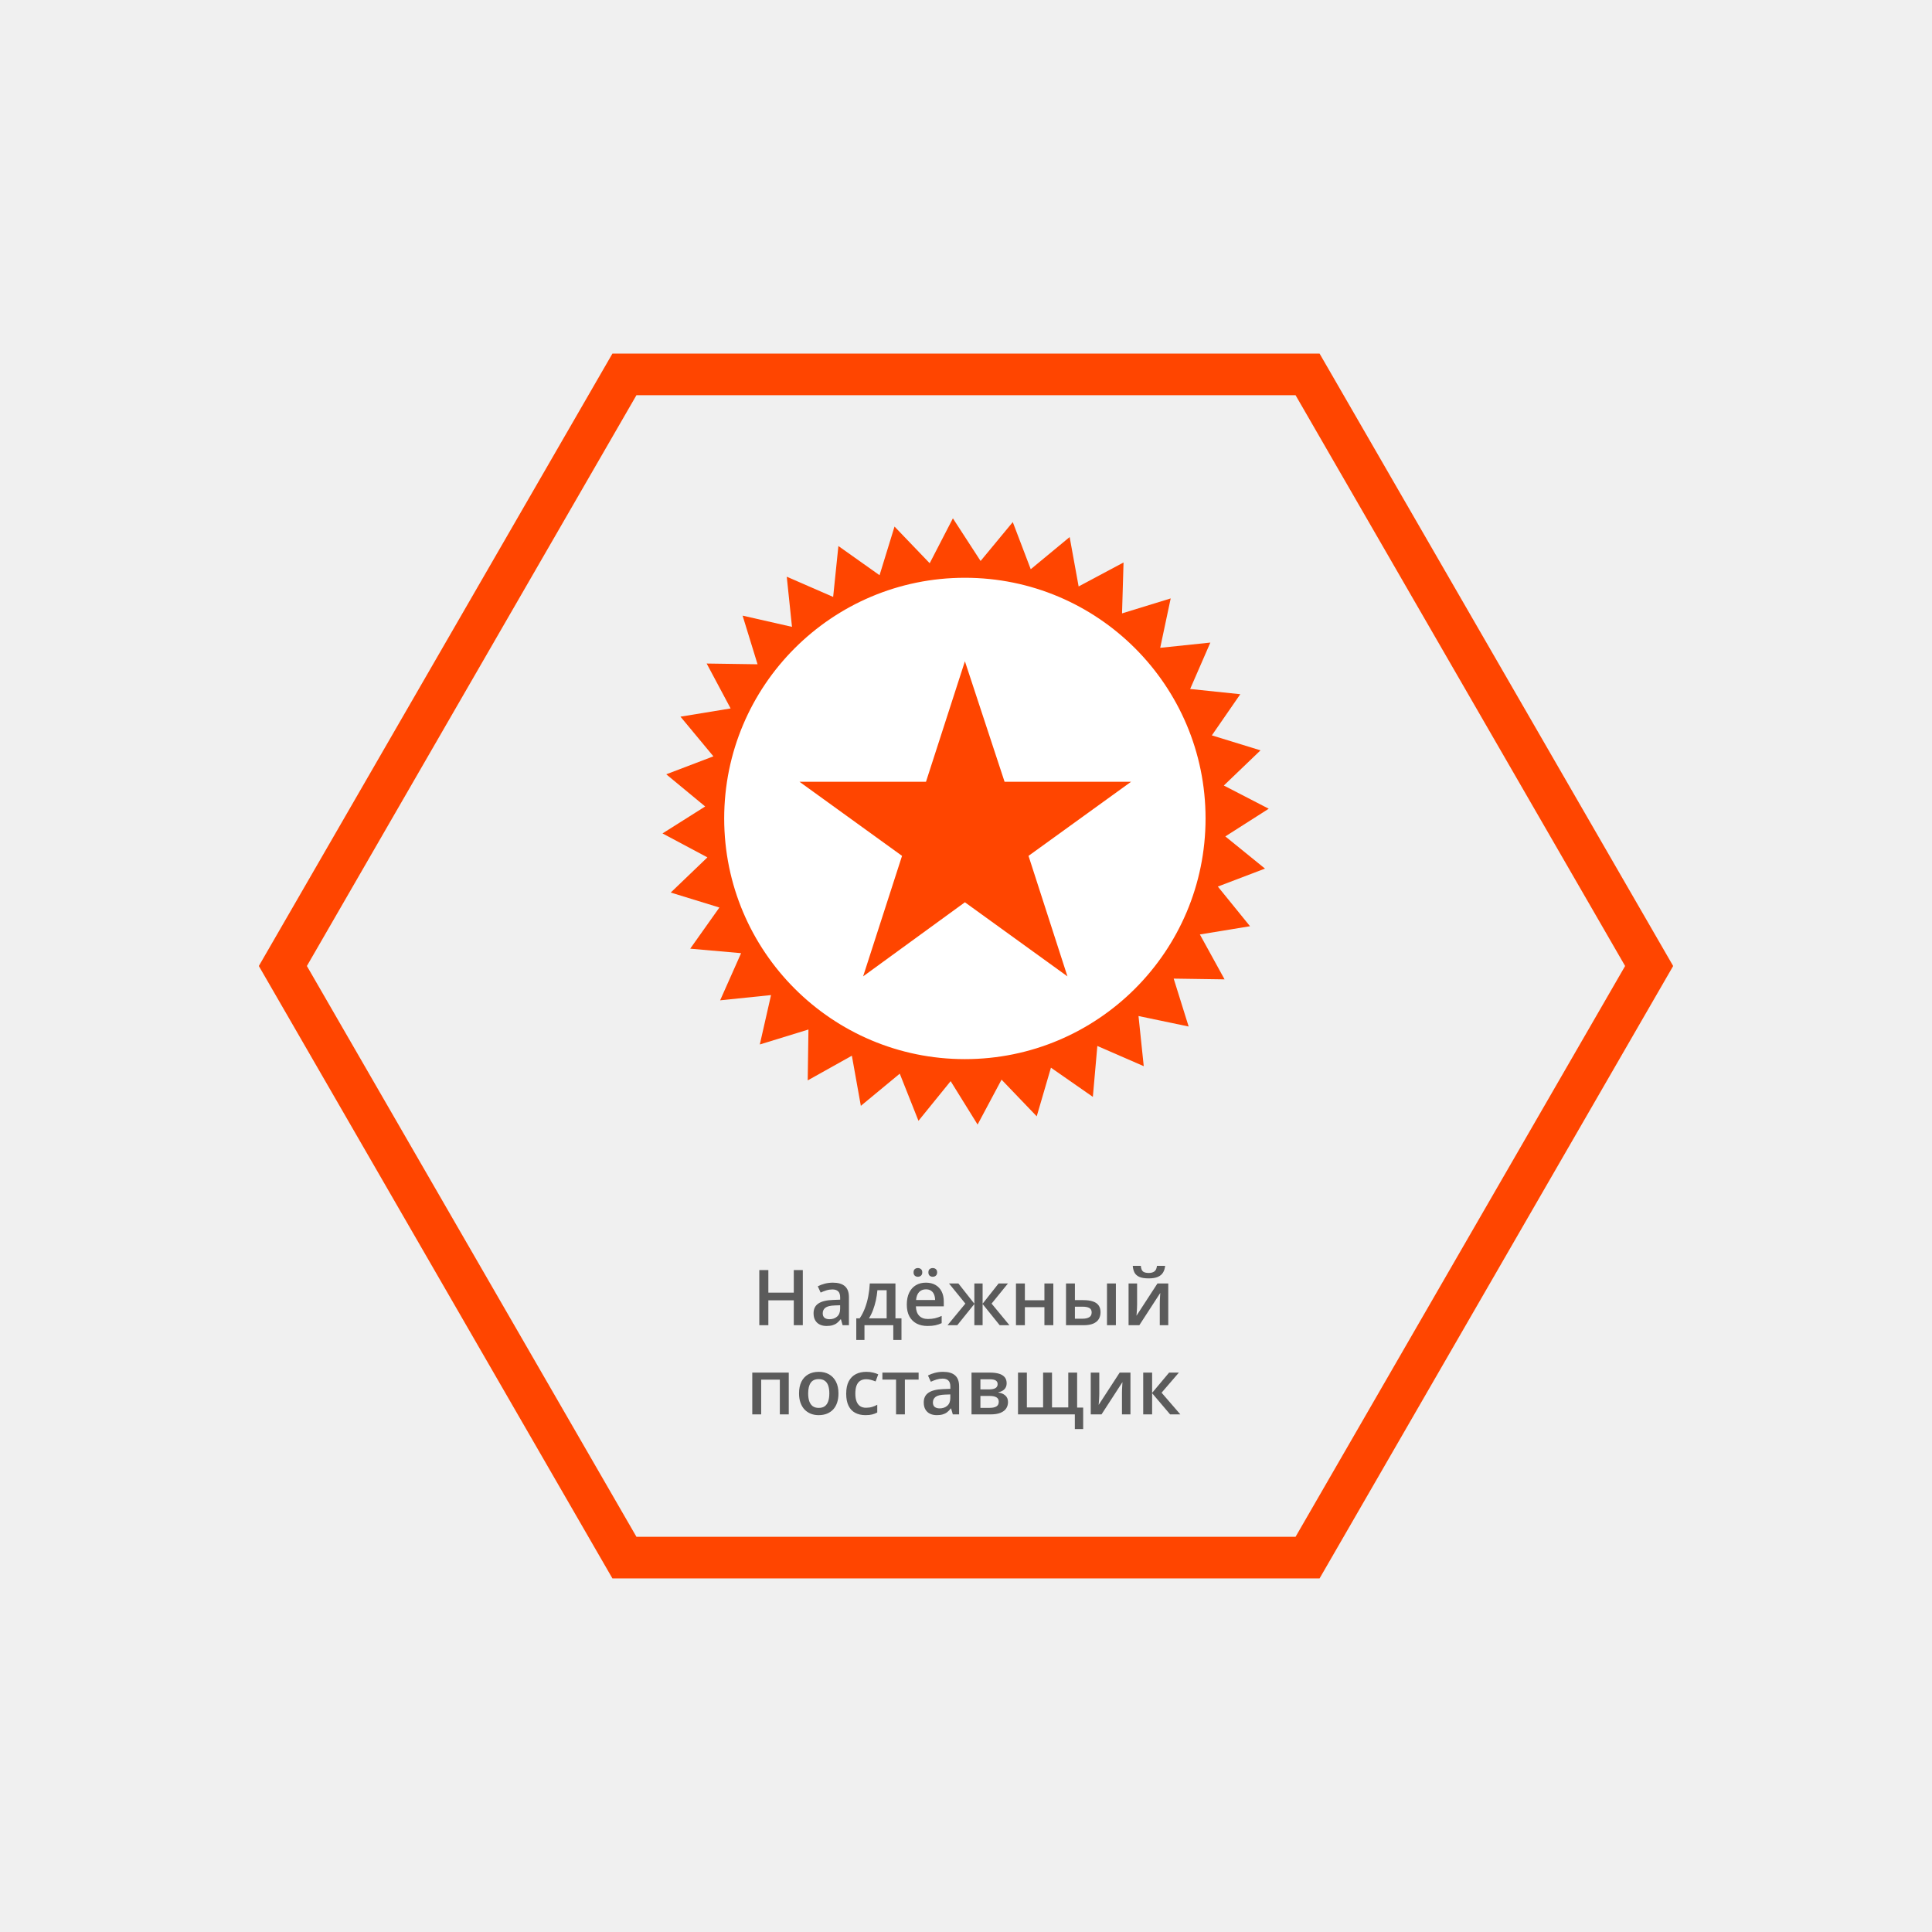
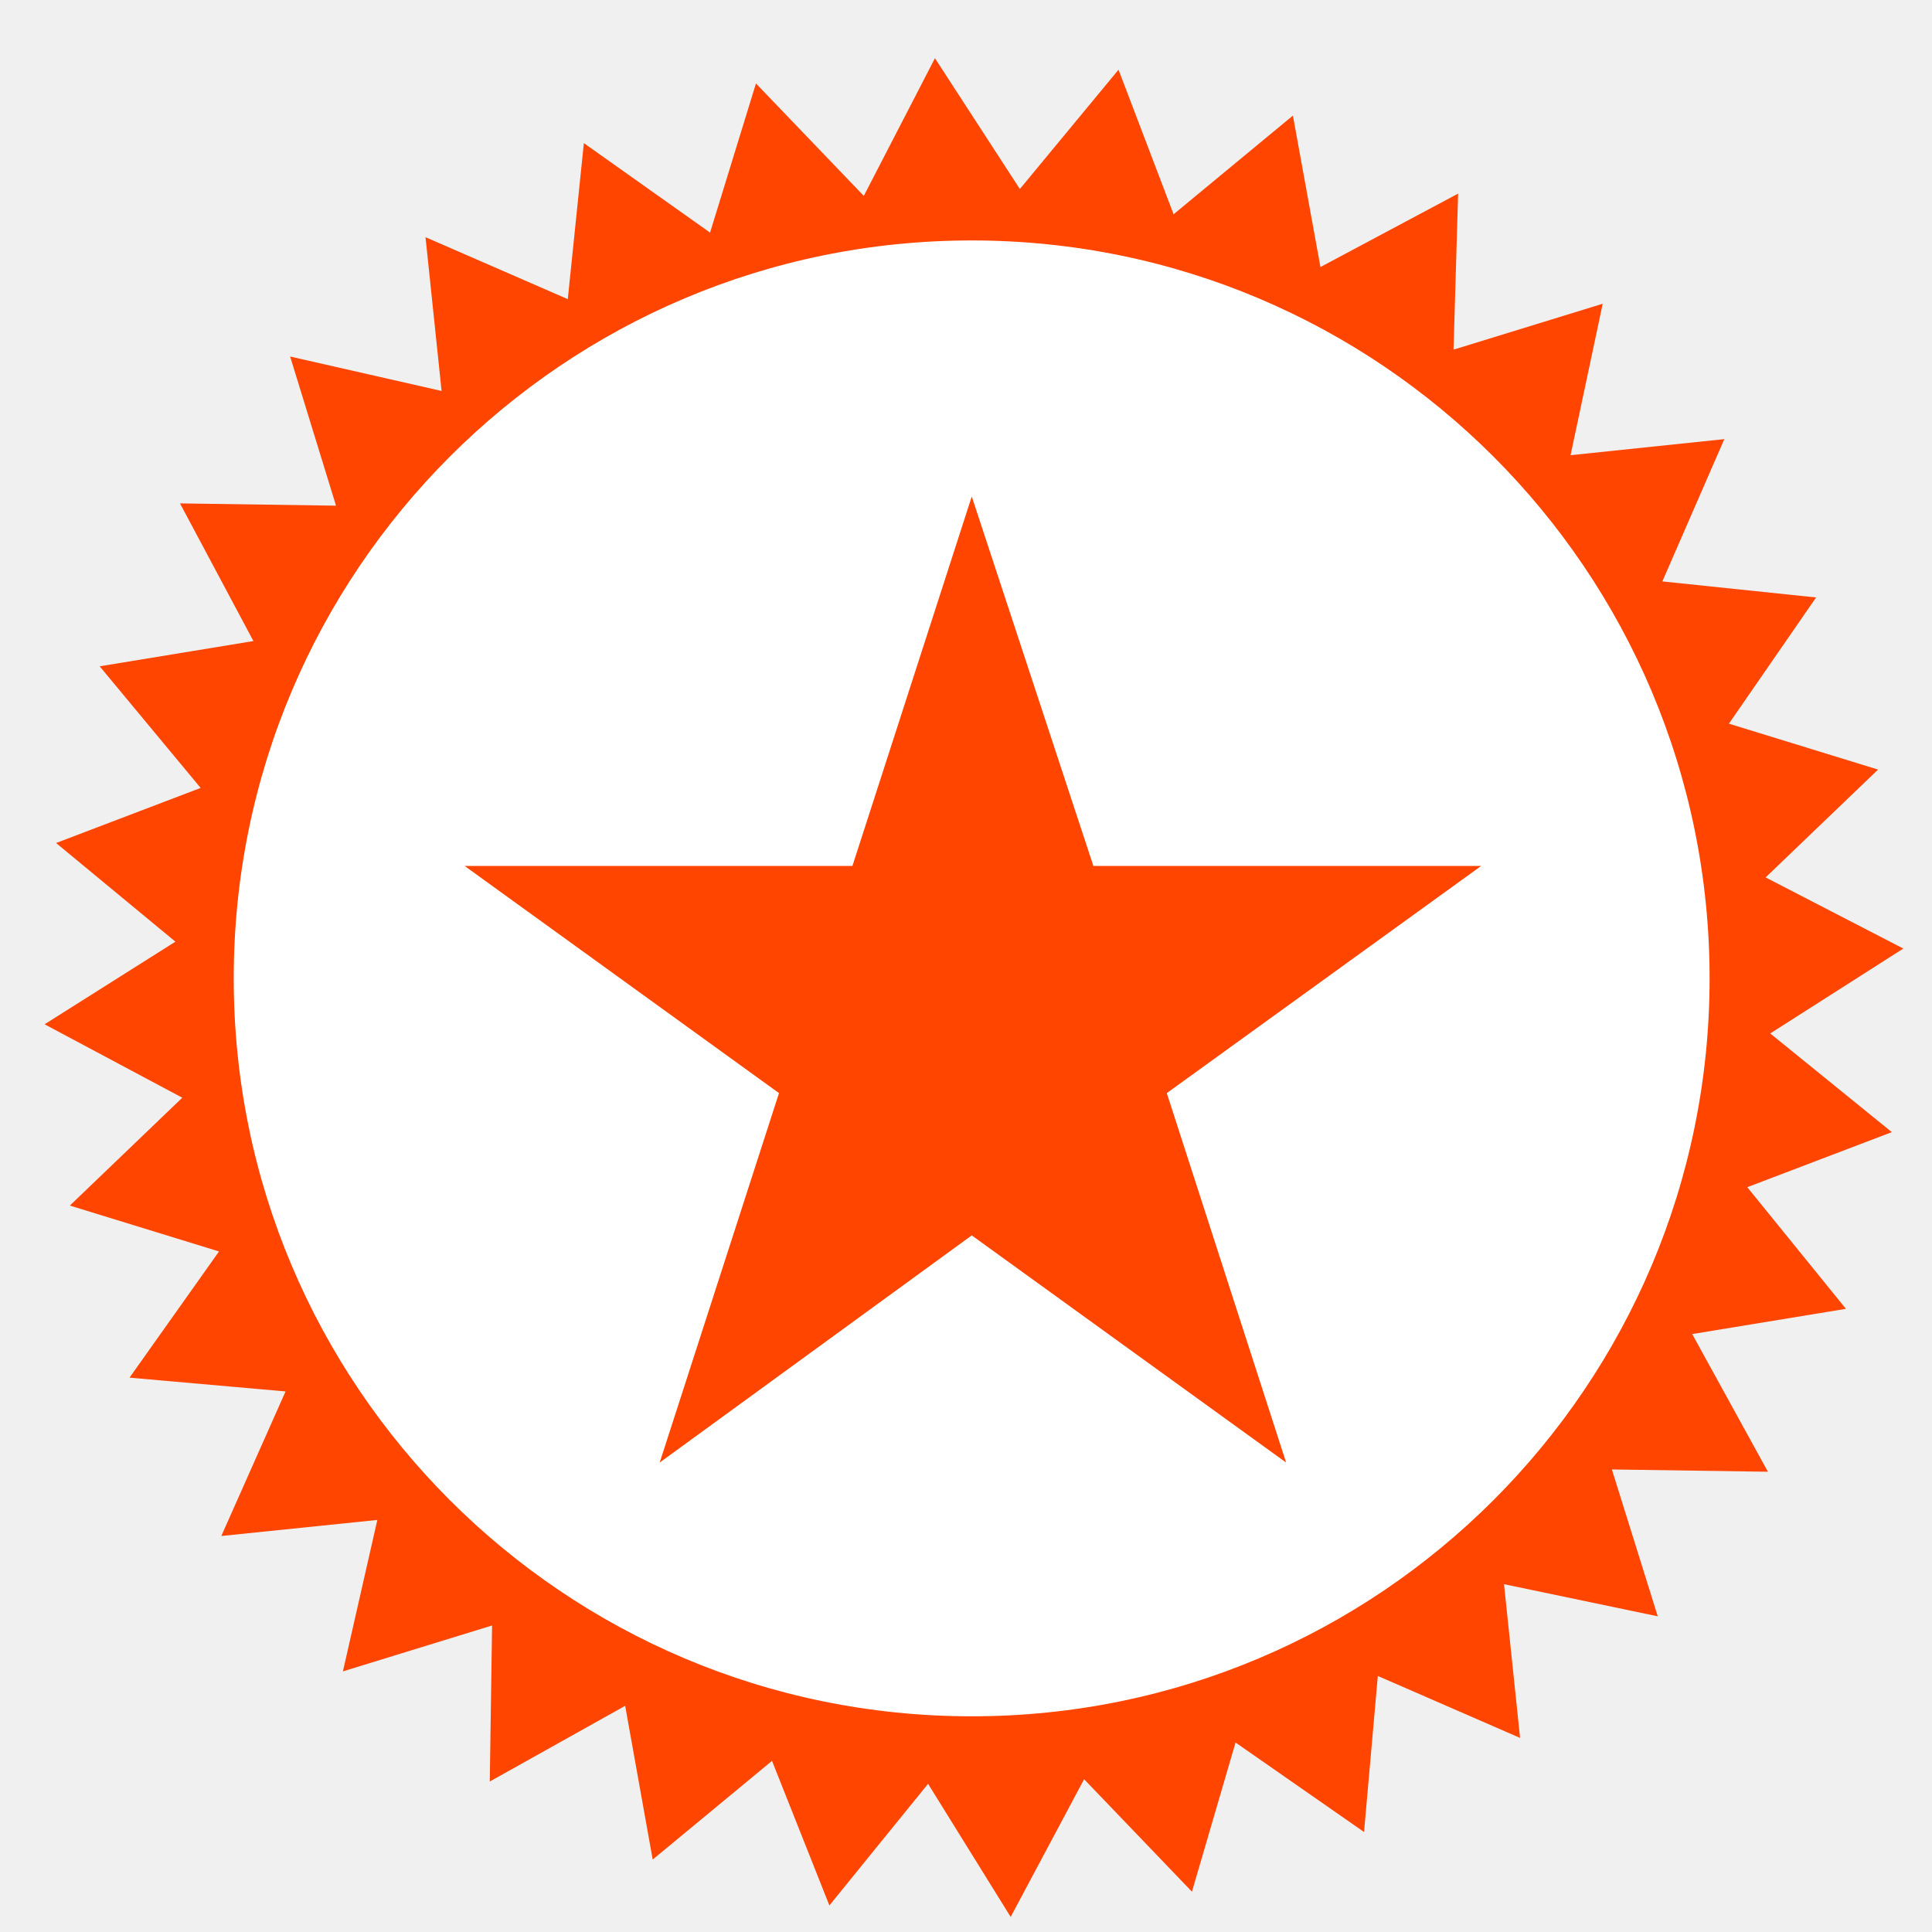
- <svg xmlns="http://www.w3.org/2000/svg" width="325" height="325" viewBox="0 0 325 325" fill="none">
-   <path d="M47.583 162.5L105.042 62.979L219.958 62.979L277.417 162.5L219.958 262.021L105.042 262.021L47.583 162.5Z" stroke="#FF4500" stroke-width="7" />
-   <g clip-path="url(#clip0_349_6854)">
-     <path d="M124.918 103.561L133.228 105.449L132.347 97.014L140.152 100.414L141.034 91.852L147.958 96.762L150.476 88.579L156.393 94.748L160.296 87.194L164.954 94.37L170.368 87.824L173.39 95.755L179.936 90.342L181.447 98.651L189.001 94.622L188.749 103.183L196.933 100.665L195.17 108.975L203.606 108.093L200.206 115.899L208.642 116.78L203.857 123.705L212.041 126.223L205.872 132.14L213.426 136.043L206.124 140.701L212.796 146.115L204.865 149.137L210.278 155.809L201.843 157.194L205.998 164.748L197.436 164.622L199.954 172.68L191.519 170.917L192.401 179.352L184.595 175.953L183.839 184.514L176.789 179.604L174.397 187.788L168.48 181.619L164.451 189.173L159.918 181.87L154.505 188.543L151.357 180.611L144.811 186.025L143.3 177.59L135.872 181.744L135.998 173.183L127.814 175.701L129.703 167.392L121.142 168.273L124.667 160.342L116.106 159.586L121.016 152.662L112.832 150.144L119.001 144.226L111.447 140.198L118.624 135.665L112.077 130.252L120.008 127.23L114.469 120.557L122.904 119.173L118.875 111.619L127.436 111.744L124.918 103.561Z" fill="#FF4500" />
-     <path d="M162.311 178.974C185.117 178.974 203.606 160.486 203.606 137.679C203.606 114.873 185.117 96.385 162.311 96.385C139.504 96.385 121.016 114.873 121.016 137.679C121.016 160.486 139.504 178.974 162.311 178.974Z" fill="white" stroke="#FF4500" stroke-width="1.616" stroke-miterlimit="10" />
-     <path d="M162.316 111.24L168.989 131.51H190.266L173.017 143.974L179.564 164.244L162.316 151.78L145.194 164.244L151.74 143.974L134.492 131.51H155.769L162.316 111.24Z" fill="#FF4500" />
+ <svg xmlns="http://www.w3.org/2000/svg" width="106" height="106" viewBox="0 0 106 106" fill="none">
+   <g id="ÐÐ°Ð´ÑÐ¶Ð½ÑÐ¹ Ð¿Ð¾ÑÑÐ°Ð²ÑÐ¸Ðº 1" clip-path="url(#clip0_349_6858)">
+     <path id="Vector" d="M15.918 19.561L24.228 21.45L23.346 13.014L31.152 16.413L32.034 7.852L38.958 12.762L41.476 4.579L47.393 10.748L51.296 3.194L55.955 10.37L61.368 3.824L64.39 11.755L70.936 6.342L72.447 14.651L80.001 10.622L79.749 19.183L87.933 16.665L86.17 24.975L94.606 24.093L91.206 31.899L99.641 32.78L94.857 39.705L103.041 42.223L96.872 48.14L104.426 52.043L97.124 56.701L103.796 62.115L95.865 65.136L101.278 71.809L92.843 73.194L96.998 80.748L88.436 80.622L90.954 88.68L82.519 86.917L83.4 95.352L75.595 91.953L74.839 100.514L67.789 95.604L65.397 103.788L59.48 97.618L55.451 105.173L50.919 97.87L45.505 104.543L42.357 96.611L35.811 102.025L34.3 93.59L26.872 97.744L26.998 89.183L18.814 91.701L20.703 83.392L12.142 84.273L15.667 76.342L7.106 75.586L12.016 68.662L3.832 66.144L10.001 60.227L2.447 56.198L9.624 51.665L3.077 46.252L11.008 43.23L5.469 36.557L13.904 35.172L9.875 27.619L18.436 27.744L15.918 19.561Z" fill="#FF4500" />
+     <path id="Vector_2" d="M53.311 94.974C76.117 94.974 94.606 76.486 94.606 53.679C94.606 30.873 76.117 12.384 53.311 12.384C30.504 12.384 12.016 30.873 12.016 53.679C12.016 76.486 30.504 94.974 53.311 94.974Z" fill="white" stroke="#FF4500" stroke-width="1.616" stroke-miterlimit="10" />
+     <path id="Vector_3" d="M53.316 27.24L59.989 47.51H81.266L64.017 59.974L70.564 80.244L53.316 67.78L36.194 80.244L42.74 59.974L25.492 47.51H46.769L53.316 27.24Z" fill="#FF4500" />
  </g>
-   <path d="M135.048 222.928H133.531V218.738H129.252V222.928H127.729V213.647H129.252V217.443H133.531V213.647H135.048V222.928ZM140.107 215.768C140.996 215.768 141.666 215.964 142.119 216.358C142.576 216.751 142.805 217.365 142.805 218.199V222.928H141.745L141.459 221.931H141.408C141.209 222.185 141.004 222.395 140.792 222.56C140.581 222.725 140.335 222.847 140.056 222.928C139.781 223.012 139.445 223.055 139.047 223.055C138.628 223.055 138.253 222.979 137.923 222.826C137.593 222.67 137.333 222.433 137.142 222.115C136.952 221.798 136.857 221.396 136.857 220.909C136.857 220.186 137.126 219.642 137.663 219.278C138.205 218.914 139.021 218.713 140.113 218.675L141.332 218.63V218.262C141.332 217.776 141.218 217.429 140.989 217.221C140.765 217.014 140.447 216.91 140.037 216.91C139.686 216.91 139.345 216.961 139.015 217.062C138.685 217.164 138.363 217.289 138.05 217.437L137.568 216.383C137.911 216.201 138.3 216.053 138.736 215.939C139.176 215.825 139.633 215.768 140.107 215.768ZM141.326 219.57L140.418 219.602C139.673 219.627 139.15 219.754 138.85 219.982C138.55 220.211 138.399 220.524 138.399 220.922C138.399 221.269 138.503 221.523 138.71 221.684C138.918 221.84 139.191 221.918 139.529 221.918C140.045 221.918 140.473 221.772 140.811 221.48C141.154 221.184 141.326 220.75 141.326 220.179V219.57ZM150.631 215.901V221.772H151.647V225.403H150.269V222.928H145.42V225.403H144.042V221.772H144.614C144.969 221.256 145.265 220.681 145.502 220.046C145.744 219.411 145.93 218.743 146.061 218.04C146.196 217.333 146.281 216.62 146.315 215.901H150.631ZM149.152 217.043H147.597C147.546 217.615 147.46 218.184 147.337 218.751C147.214 219.314 147.055 219.853 146.861 220.37C146.67 220.882 146.442 221.349 146.175 221.772H149.152V217.043ZM155.754 215.768C156.38 215.768 156.918 215.897 157.366 216.155C157.815 216.413 158.16 216.779 158.401 217.253C158.642 217.727 158.763 218.294 158.763 218.954V219.754H154.072C154.089 220.435 154.271 220.96 154.618 221.328C154.969 221.696 155.46 221.88 156.09 221.88C156.539 221.88 156.941 221.838 157.296 221.753C157.656 221.665 158.026 221.535 158.407 221.366V222.579C158.056 222.744 157.698 222.864 157.334 222.94C156.97 223.017 156.535 223.055 156.027 223.055C155.337 223.055 154.73 222.921 154.205 222.655C153.684 222.384 153.276 221.982 152.98 221.449C152.688 220.916 152.542 220.253 152.542 219.462C152.542 218.675 152.675 218.006 152.942 217.456C153.208 216.906 153.583 216.487 154.065 216.199C154.548 215.911 155.111 215.768 155.754 215.768ZM155.754 216.891C155.284 216.891 154.903 217.043 154.611 217.348C154.323 217.653 154.154 218.099 154.103 218.688H157.303C157.298 218.336 157.239 218.025 157.125 217.754C157.015 217.484 156.846 217.272 156.617 217.12C156.393 216.967 156.105 216.891 155.754 216.891ZM153.678 214.041C153.678 213.787 153.748 213.603 153.888 213.489C154.027 213.37 154.199 213.311 154.402 213.311C154.605 213.311 154.778 213.37 154.922 213.489C155.07 213.603 155.144 213.787 155.144 214.041C155.144 214.286 155.07 214.471 154.922 214.593C154.778 214.716 154.605 214.777 154.402 214.777C154.199 214.777 154.027 214.716 153.888 214.593C153.748 214.471 153.678 214.286 153.678 214.041ZM156.173 214.041C156.173 213.787 156.243 213.603 156.382 213.489C156.526 213.37 156.7 213.311 156.903 213.311C157.106 213.311 157.279 213.37 157.423 213.489C157.571 213.603 157.645 213.787 157.645 214.041C157.645 214.286 157.571 214.471 157.423 214.593C157.279 214.716 157.106 214.777 156.903 214.777C156.7 214.777 156.526 214.716 156.382 214.593C156.243 214.471 156.173 214.286 156.173 214.041ZM169.56 215.901L166.805 219.291L169.808 222.928H168.17L165.294 219.36V222.928H163.904V219.36L161.029 222.928H159.391L162.393 219.291L159.639 215.901H161.219L163.904 219.31V215.901H165.294V219.31L167.986 215.901H169.56ZM172.404 215.901V218.726H175.692V215.901H177.19V222.928H175.692V219.894H172.404V222.928H170.906V215.901H172.404ZM179.323 222.928V215.901H180.821V218.707H182.236C182.896 218.707 183.44 218.783 183.868 218.935C184.295 219.083 184.612 219.307 184.82 219.608C185.027 219.908 185.131 220.285 185.131 220.738C185.131 221.182 185.031 221.569 184.832 221.899C184.634 222.225 184.322 222.479 183.899 222.661C183.476 222.839 182.922 222.928 182.236 222.928H179.323ZM180.821 221.83H182.135C182.583 221.83 182.945 221.749 183.22 221.588C183.499 221.423 183.639 221.153 183.639 220.776C183.639 220.425 183.51 220.177 183.252 220.033C182.998 219.885 182.626 219.811 182.135 219.811H180.821V221.83ZM186.216 222.928V215.901H187.714V222.928H186.216ZM191.282 215.901V219.487C191.282 219.602 191.277 219.748 191.269 219.925C191.265 220.099 191.256 220.281 191.244 220.471C191.231 220.657 191.218 220.829 191.205 220.985C191.193 221.142 191.182 221.258 191.174 221.334L194.709 215.901H196.525V222.928H195.097V219.379C195.097 219.193 195.101 218.977 195.109 218.732C195.122 218.486 195.135 218.25 195.147 218.021C195.164 217.792 195.175 217.619 195.179 217.5L191.656 222.928H189.847V215.901H191.282ZM195.998 212.943C195.956 213.379 195.837 213.755 195.642 214.073C195.452 214.386 195.162 214.627 194.773 214.796C194.384 214.966 193.871 215.05 193.237 215.05C192.581 215.05 192.062 214.97 191.682 214.809C191.301 214.644 191.026 214.405 190.856 214.092C190.687 213.774 190.586 213.391 190.552 212.943H191.91C191.952 213.413 192.075 213.73 192.278 213.895C192.481 214.056 192.809 214.136 193.262 214.136C193.651 214.136 193.962 214.049 194.195 213.876C194.432 213.702 194.574 213.391 194.62 212.943H195.998ZM132.686 230.901V237.928H131.182V232.082H128.046V237.928H126.548V230.901H132.686ZM141.046 234.398C141.046 234.982 140.97 235.501 140.818 235.954C140.665 236.406 140.443 236.789 140.151 237.103C139.859 237.411 139.508 237.648 139.098 237.813C138.687 237.974 138.224 238.055 137.707 238.055C137.225 238.055 136.783 237.974 136.381 237.813C135.979 237.648 135.63 237.411 135.333 237.103C135.041 236.789 134.815 236.406 134.654 235.954C134.493 235.501 134.413 234.982 134.413 234.398C134.413 233.624 134.546 232.968 134.813 232.431C135.084 231.889 135.469 231.476 135.968 231.193C136.468 230.909 137.062 230.768 137.752 230.768C138.399 230.768 138.971 230.909 139.466 231.193C139.961 231.476 140.348 231.889 140.627 232.431C140.907 232.972 141.046 233.628 141.046 234.398ZM135.949 234.398C135.949 234.91 136.01 235.348 136.133 235.712C136.26 236.076 136.455 236.356 136.717 236.55C136.98 236.741 137.318 236.836 137.733 236.836C138.148 236.836 138.486 236.741 138.748 236.55C139.011 236.356 139.203 236.076 139.326 235.712C139.449 235.348 139.51 234.91 139.51 234.398C139.51 233.886 139.449 233.453 139.326 233.097C139.203 232.737 139.011 232.465 138.748 232.278C138.486 232.088 138.145 231.993 137.726 231.993C137.109 231.993 136.658 232.2 136.374 232.615C136.091 233.029 135.949 233.624 135.949 234.398ZM145.591 238.055C144.927 238.055 144.351 237.926 143.865 237.667C143.378 237.409 143.003 237.014 142.741 236.48C142.479 235.947 142.348 235.27 142.348 234.449C142.348 233.594 142.491 232.896 142.779 232.354C143.067 231.813 143.465 231.413 143.973 231.155C144.485 230.897 145.071 230.768 145.731 230.768C146.15 230.768 146.529 230.81 146.867 230.895C147.21 230.975 147.5 231.074 147.737 231.193L147.292 232.386C147.034 232.28 146.77 232.192 146.499 232.12C146.228 232.048 145.968 232.012 145.718 232.012C145.308 232.012 144.965 232.103 144.69 232.285C144.419 232.467 144.216 232.737 144.08 233.097C143.949 233.457 143.884 233.903 143.884 234.437C143.884 234.953 143.951 235.389 144.087 235.744C144.222 236.095 144.423 236.362 144.69 236.544C144.956 236.722 145.284 236.811 145.674 236.811C146.059 236.811 146.404 236.764 146.708 236.671C147.013 236.578 147.301 236.457 147.572 236.309V237.604C147.305 237.756 147.019 237.868 146.715 237.94C146.41 238.017 146.036 238.055 145.591 238.055ZM154.529 232.075H152.218V237.928H150.733V232.075H148.435V230.901H154.529V232.075ZM158.642 230.768C159.531 230.768 160.201 230.964 160.654 231.358C161.111 231.751 161.34 232.365 161.34 233.199V237.928H160.28L159.994 236.931H159.943C159.744 237.185 159.539 237.395 159.328 237.56C159.116 237.725 158.871 237.847 158.591 237.928C158.316 238.012 157.98 238.055 157.582 238.055C157.163 238.055 156.788 237.979 156.458 237.826C156.128 237.67 155.868 237.433 155.678 237.115C155.487 236.798 155.392 236.396 155.392 235.909C155.392 235.186 155.661 234.642 156.198 234.278C156.74 233.914 157.557 233.713 158.648 233.675L159.867 233.63V233.262C159.867 232.776 159.753 232.429 159.524 232.221C159.3 232.014 158.983 231.91 158.572 231.91C158.221 231.91 157.88 231.961 157.55 232.062C157.22 232.164 156.898 232.289 156.585 232.437L156.103 231.383C156.446 231.201 156.835 231.053 157.271 230.939C157.711 230.825 158.168 230.768 158.642 230.768ZM159.861 234.57L158.953 234.602C158.208 234.627 157.686 234.754 157.385 234.982C157.085 235.211 156.934 235.524 156.934 235.922C156.934 236.269 157.038 236.523 157.246 236.684C157.453 236.84 157.726 236.918 158.064 236.918C158.581 236.918 159.008 236.772 159.347 236.48C159.689 236.184 159.861 235.75 159.861 235.179V234.57ZM169.338 232.704C169.338 233.11 169.213 233.442 168.963 233.7C168.718 233.954 168.379 234.121 167.948 234.202V234.252C168.409 234.312 168.794 234.475 169.103 234.741C169.412 235.008 169.566 235.378 169.566 235.852C169.566 236.254 169.465 236.612 169.262 236.925C169.063 237.234 168.745 237.479 168.309 237.661C167.878 237.839 167.313 237.928 166.615 237.928H163.428V230.901H166.602C167.127 230.901 167.594 230.958 168.005 231.072C168.419 231.187 168.745 231.375 168.982 231.637C169.219 231.9 169.338 232.255 169.338 232.704ZM168.011 235.801C168.011 235.454 167.878 235.205 167.611 235.052C167.349 234.9 166.964 234.824 166.456 234.824H164.926V236.83H166.488C166.962 236.83 167.334 236.751 167.605 236.595C167.876 236.434 168.011 236.169 168.011 235.801ZM167.821 232.837C167.821 232.562 167.717 232.359 167.51 232.228C167.302 232.092 166.976 232.024 166.532 232.024H164.926V233.726H166.329C166.82 233.726 167.19 233.656 167.44 233.516C167.694 233.372 167.821 233.146 167.821 232.837ZM181.195 230.901V236.779H182.211V240.397H180.808V237.928H171.248V230.901H172.74V236.753H175.47V230.901H176.968V236.753H179.704V230.901H181.195ZM184.921 230.901V234.487C184.921 234.602 184.917 234.748 184.909 234.925C184.904 235.099 184.896 235.281 184.883 235.471C184.87 235.657 184.858 235.829 184.845 235.985C184.832 236.142 184.822 236.258 184.813 236.334L188.349 230.901H190.164V237.928H188.736V234.379C188.736 234.193 188.74 233.977 188.749 233.732C188.762 233.486 188.774 233.25 188.787 233.021C188.804 232.792 188.815 232.619 188.819 232.5L185.296 237.928H183.487V230.901H184.921ZM196.664 230.901H198.308L195.401 234.278L198.556 237.928H196.836L193.808 234.36V237.928H192.31V230.901H193.808V234.31L196.664 230.901Z" fill="#5B5B5B" />
  <defs>
-     <clipPath id="clip0_349_6854">
-       <rect width="105" height="105" fill="white" transform="translate(109.557 84.9277)" />
+     <clipPath id="clip0_349_6858">
+       <rect width="105" height="105" fill="white" transform="translate(0.556641 0.927734)" />
    </clipPath>
  </defs>
</svg>
